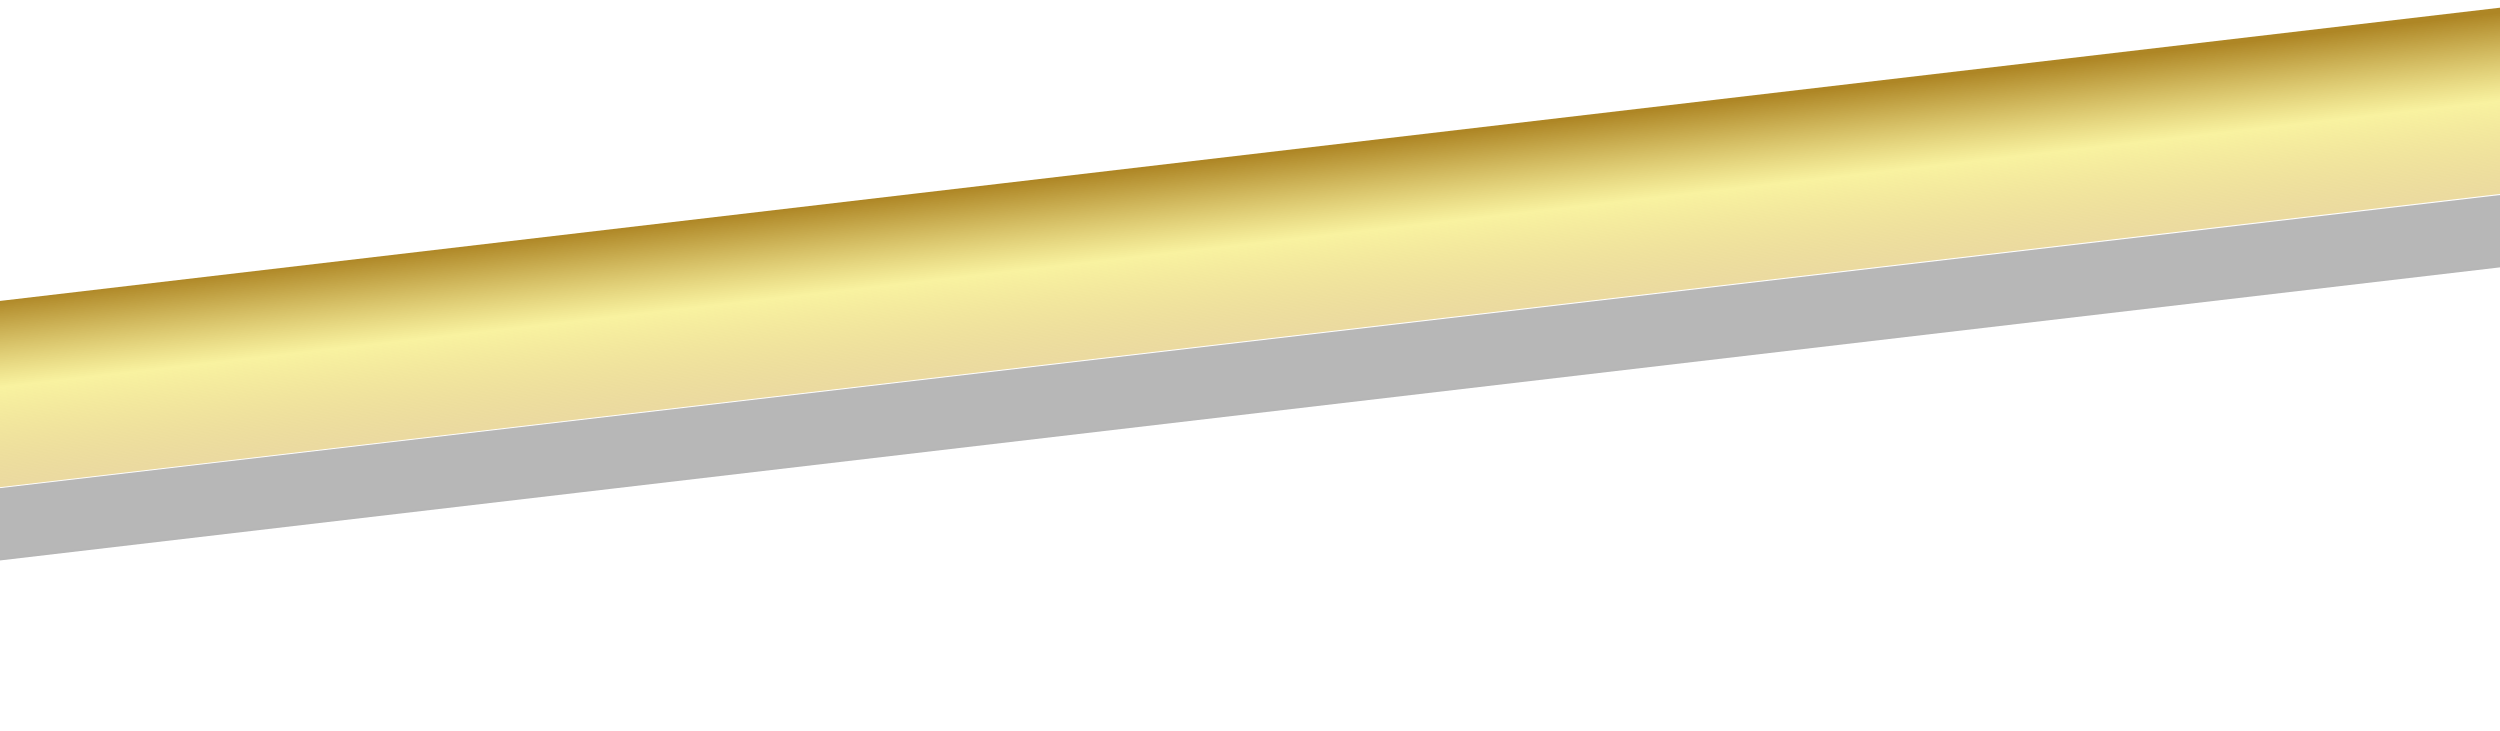
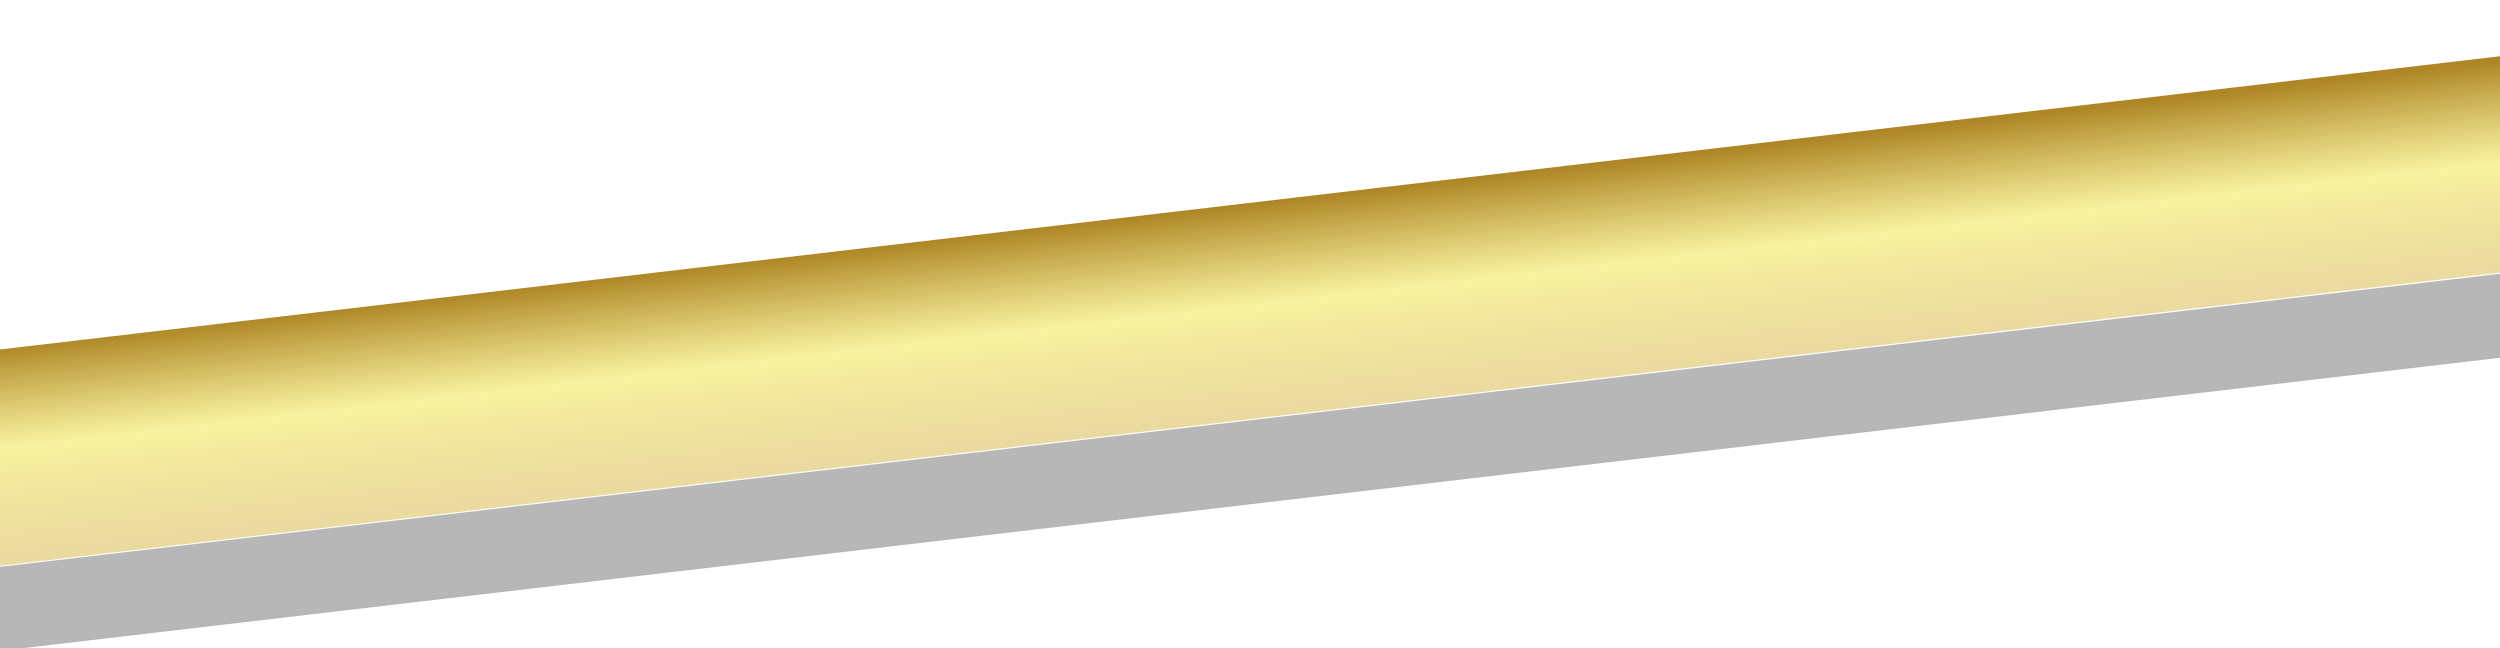
- <svg xmlns="http://www.w3.org/2000/svg" width="1440" height="421" viewBox="0 0 1440 421" fill="none">
+ <svg xmlns="http://www.w3.org/2000/svg" width="1240" height="321" viewBox="0 0 1240 321" fill="none">
  <rect x="-16.41" y="283.344" width="1526.25" height="41.385" transform="rotate(-6.68647 -16.4102 323.344)" fill="url(#paint0_linear_342_45)" fill-opacity="0.9" />
  <rect x="-35" y="177.441" width="1523.13" height="106.547" transform="rotate(-6.69 -35 177.441)" fill="url(#paint1_linear_342_45)" />
  <defs>
    <linearGradient id="paint0_linear_342_45" x1="746.716" y1="323.344" x2="746.716" y2="420.729" gradientUnits="userSpaceOnUse">
      <stop stop-color="#AEAEAE" />
      <stop offset="0.193" stop-color="#97989A" />
      <stop offset="0.359" stop-color="#FDFFFE" />
      <stop offset="0.562" stop-color="#BABABA" />
      <stop offset="0.682" stop-color="#BABABA" />
      <stop offset="0.792" stop-color="#DCDEDB" />
      <stop offset="0.922" stop-color="#BBBBBB" />
      <stop offset="1" stop-color="#DCDCDC" />
    </linearGradient>
    <linearGradient id="paint1_linear_342_45" x1="726.564" y1="177.441" x2="726.074" y2="350.96" gradientUnits="userSpaceOnUse">
      <stop offset="0.005" stop-color="#AE8625" />
      <stop offset="0.297" stop-color="#F7EF8A" stop-opacity="0.813" />
      <stop offset="0.734" stop-color="#D2AC47" stop-opacity="0.483" />
      <stop offset="0.979" stop-color="#EDC967" />
    </linearGradient>
  </defs>
</svg>
